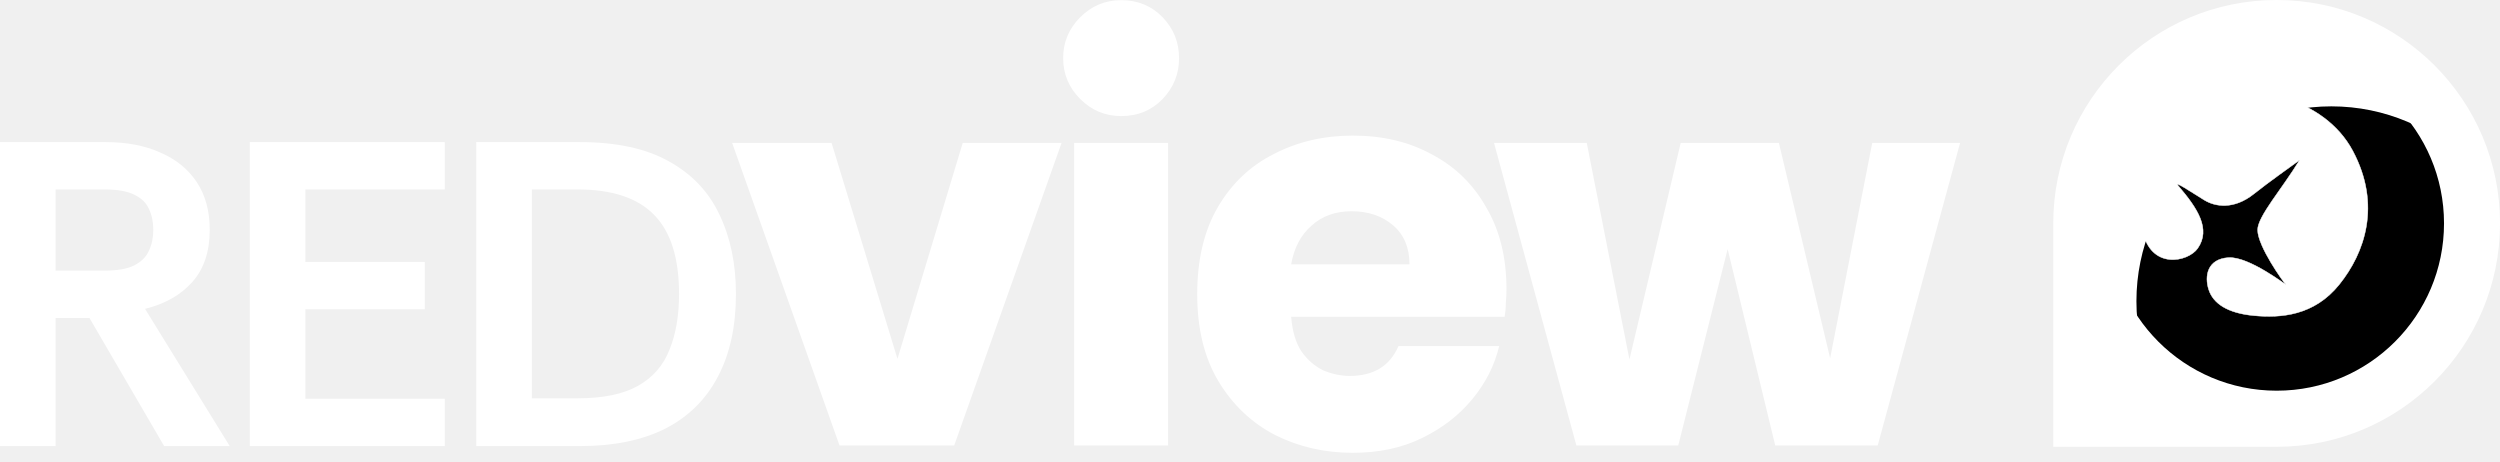
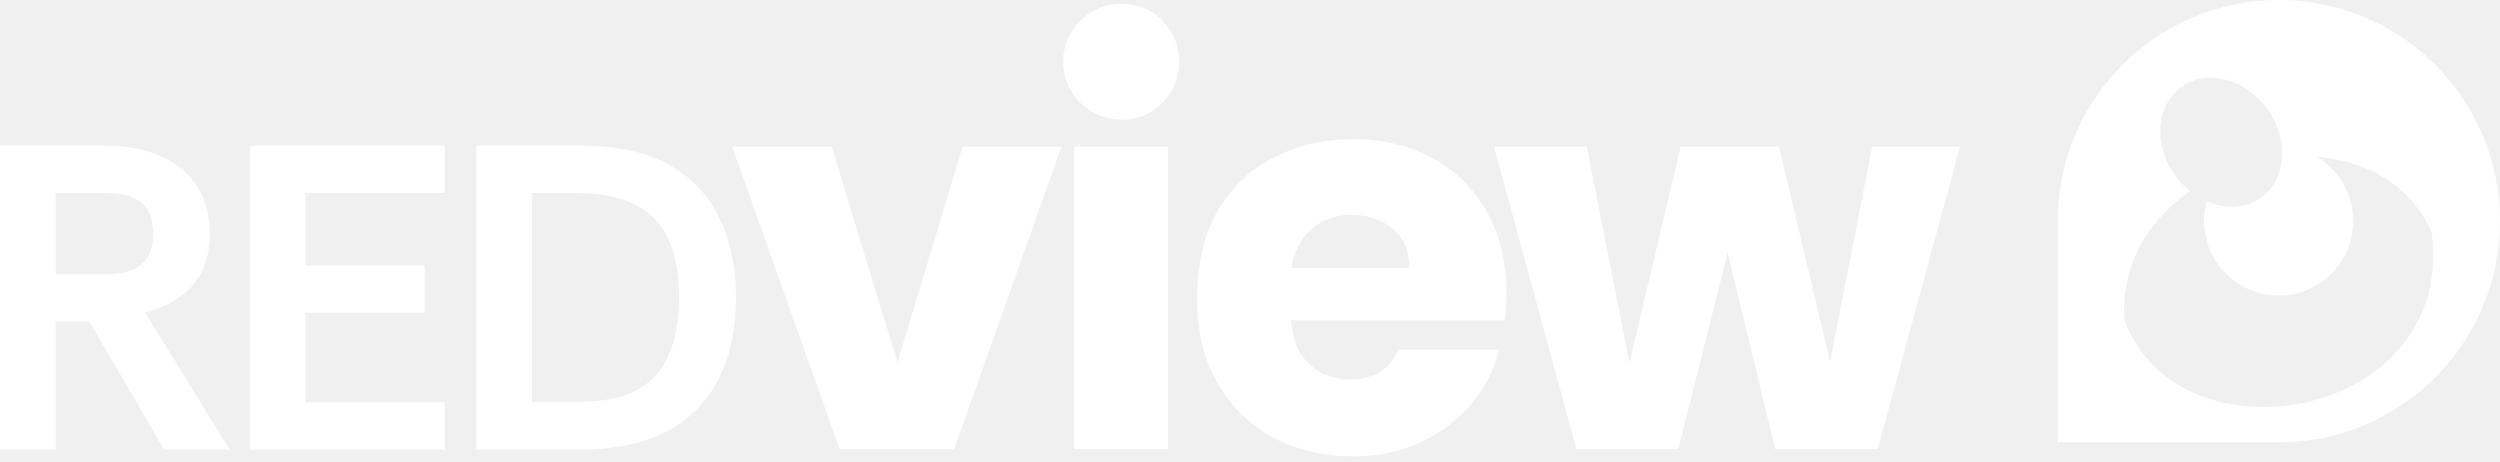
<svg xmlns="http://www.w3.org/2000/svg" width="130" height="24" viewBox="0 0 130 24" fill="none">
-   <path d="M0 23.196V7.389H5.487C6.586 7.389 7.534 7.57 8.332 7.931C9.145 8.278 9.777 8.789 10.229 9.467C10.681 10.144 10.906 10.972 10.906 11.951C10.906 13.08 10.605 13.983 10.003 14.66C9.401 15.338 8.581 15.804 7.542 16.06L11.945 23.196H8.535L4.652 16.535H2.89V23.196H0ZM2.89 14.073H5.419C6.097 14.073 6.616 13.983 6.977 13.802C7.354 13.607 7.61 13.351 7.745 13.034C7.896 12.718 7.971 12.357 7.971 11.951C7.971 11.544 7.896 11.183 7.745 10.867C7.61 10.551 7.354 10.302 6.977 10.122C6.616 9.941 6.097 9.851 5.419 9.851H2.89V14.073Z" fill="white" />
-   <path d="M12.989 23.196V7.389H23.128V9.851H15.88V13.622H22.089V16.083H15.88V20.735H23.128V23.196H12.989Z" fill="white" />
-   <path d="M24.765 23.196V7.389H30.162C32.044 7.389 33.58 7.721 34.769 8.383C35.973 9.045 36.854 9.971 37.411 11.16C37.983 12.35 38.269 13.727 38.269 15.293C38.269 16.979 37.953 18.416 37.32 19.605C36.703 20.78 35.792 21.675 34.588 22.293C33.384 22.895 31.909 23.196 30.162 23.196H24.765ZM27.656 20.712H30.027C31.367 20.712 32.42 20.494 33.188 20.057C33.956 19.621 34.498 18.996 34.814 18.183C35.145 17.37 35.311 16.407 35.311 15.293C35.311 13.411 34.874 12.034 34.001 11.16C33.143 10.287 31.818 9.851 30.027 9.851H27.656V20.712Z" fill="white" />
-   <path d="M43.655 23.165L38.072 7.432H43.242L46.668 18.661L50.062 7.432H55.201L49.618 23.165H43.655Z" fill="white" />
-   <path d="M58.298 6.036C57.473 6.036 56.764 5.74 56.172 5.148C55.58 4.556 55.284 3.847 55.284 3.023C55.284 2.198 55.58 1.49 56.172 0.897C56.764 0.305 57.473 0.009 58.298 0.009C59.165 0.009 59.884 0.305 60.455 0.897C61.026 1.49 61.311 2.198 61.311 3.023C61.311 3.847 61.026 4.556 60.455 5.148C59.884 5.74 59.165 6.036 58.298 6.036ZM55.855 23.165V7.432H60.74V23.165H55.855Z" fill="white" />
-   <path d="M70.344 23.546C68.884 23.546 67.541 23.239 66.315 22.626C65.088 21.991 64.105 21.061 63.365 19.834C62.625 18.608 62.255 17.096 62.255 15.299C62.255 13.501 62.614 11.989 63.333 10.762C64.052 9.536 65.025 8.616 66.251 8.003C67.478 7.368 68.842 7.051 70.344 7.051C71.908 7.051 73.283 7.379 74.467 8.035C75.672 8.669 76.614 9.589 77.29 10.794C77.988 11.978 78.337 13.395 78.337 15.045C78.337 15.256 78.326 15.489 78.305 15.743C78.305 15.975 78.284 16.218 78.242 16.472H67.14C67.203 17.233 67.383 17.836 67.679 18.28C67.996 18.724 68.377 19.052 68.821 19.264C69.286 19.454 69.741 19.549 70.185 19.549C70.798 19.549 71.316 19.422 71.739 19.168C72.162 18.915 72.49 18.523 72.722 17.995H77.956C77.724 18.989 77.258 19.909 76.561 20.754C75.863 21.6 74.985 22.277 73.928 22.785C72.892 23.292 71.697 23.546 70.344 23.546ZM67.14 13.744H73.293C73.293 12.877 73.008 12.2 72.437 11.714C71.866 11.228 71.147 10.985 70.28 10.985C69.434 10.985 68.736 11.238 68.186 11.746C67.637 12.232 67.288 12.898 67.14 13.744Z" fill="white" />
-   <path d="M81.972 23.165L77.689 7.432H82.511L84.731 18.693L87.396 7.432H92.503L95.167 18.629L97.356 7.432H101.924L97.641 23.165H92.312L89.838 12.951L87.269 23.165H81.972Z" fill="white" />
-   <path d="M118.385 -5.07762e-07C124.801 -2.27333e-07 130.002 5.201 130.002 11.616C130.002 18.032 124.801 23.233 118.385 23.233L106.769 23.233L106.769 11.616C106.769 5.201 111.97 -7.88192e-07 118.385 -5.07762e-07Z" fill="white" />
-   <mask id="mask0_2675_127723" style="mask-type:alpha" maskUnits="userSpaceOnUse" x="109" y="2" width="19" height="19">
-     <path d="M118.388 2.915C123.193 2.915 127.089 6.81 127.089 11.615C127.089 16.42 123.193 20.316 118.388 20.316C113.583 20.316 109.688 16.42 109.688 11.615C109.688 6.81 113.583 2.915 118.388 2.915Z" fill="white" />
-   </mask>
-   <g mask="url(#mask0_2675_127723)">
-     <path d="M121.23 5.53C126.827 5.53 131.365 10.068 131.365 15.665C131.365 21.263 126.827 25.8 121.23 25.8C115.632 25.8 111.094 21.263 111.094 15.665C111.094 10.068 115.632 5.53 121.23 5.53Z" fill="black" />
-     <path d="M117.397 11.955C117.397 11.25 118.673 9.817 119.576 8.327C119.164 8.635 118.041 9.414 117.204 10.082C116.158 10.916 115.191 10.752 114.623 10.404C113.941 9.987 112.999 9.346 113.288 9.684C114.265 10.826 114.98 11.91 114.282 12.912C113.784 13.628 111.816 14.063 111.403 11.955C110.765 8.694 112.769 6.438 114.852 5.335C116.935 4.232 120.852 5.037 122.347 7.85C123.842 10.662 122.965 13.147 121.649 14.787C120.334 16.427 118.59 16.543 117.204 16.413C115.819 16.284 115.085 15.776 114.854 15.064C114.623 14.352 114.782 13.475 115.869 13.396C116.955 13.316 118.975 14.907 118.855 14.787C118.736 14.668 117.397 12.807 117.397 11.955Z" fill="white" stroke="white" stroke-width="0.023" />
-   </g>
+   <path d="M0 23.382V7.575H5.487C6.586 7.575 7.534 7.756 8.332 8.117C9.145 8.464 9.777 8.975 10.229 9.653C10.681 10.33 10.906 11.158 10.906 12.137C10.906 13.266 10.605 14.169 10.003 14.846C9.401 15.524 8.581 15.991 7.542 16.246L11.945 23.382H8.535L4.652 16.721H2.89V23.382H0ZM2.89 14.259H5.419C6.097 14.259 6.616 14.169 6.977 13.988C7.354 13.793 7.61 13.537 7.745 13.221C7.896 12.904 7.971 12.543 7.971 12.137C7.971 11.73 7.896 11.369 7.745 11.053C7.61 10.737 7.354 10.488 6.977 10.308C6.616 10.127 6.097 10.037 5.419 10.037H2.89V14.259Z" fill="white" />
+   <path d="M12.989 23.382V7.575H23.128V10.037H15.88V13.808H22.089V16.269H15.88V20.921H23.128V23.382H12.989Z" fill="white" />
+   <path d="M24.765 23.382V7.575H30.162C32.044 7.575 33.58 7.907 34.769 8.569C35.973 9.231 36.854 10.157 37.411 11.346C37.983 12.536 38.269 13.913 38.269 15.479C38.269 17.165 37.953 18.602 37.32 19.791C36.703 20.966 35.792 21.861 34.588 22.479C33.384 23.081 31.909 23.382 30.162 23.382H24.765ZM27.656 20.898H30.027C31.367 20.898 32.42 20.68 33.188 20.243C33.956 19.807 34.498 19.182 34.814 18.369C35.145 17.556 35.311 16.593 35.311 15.479C35.311 13.597 34.874 12.22 34.001 11.346C33.143 10.473 31.818 10.037 30.027 10.037H27.656V20.898Z" fill="white" />
+   <path d="M43.655 23.351L38.072 7.618H43.242L46.668 18.847L50.062 7.618H55.201L49.618 23.351H43.655Z" fill="white" />
+   <path d="M58.298 6.222C57.473 6.222 56.764 5.926 56.172 5.334C55.58 4.742 55.284 4.033 55.284 3.209C55.284 2.384 55.58 1.676 56.172 1.083C56.764 0.491 57.473 0.195 58.298 0.195C59.165 0.195 59.884 0.491 60.455 1.083C61.026 1.676 61.311 2.384 61.311 3.209C61.311 4.033 61.026 4.742 60.455 5.334C59.884 5.926 59.165 6.222 58.298 6.222ZM55.855 23.351V7.618H60.74V23.351H55.855Z" fill="white" />
+   <path d="M70.344 23.732C68.884 23.732 67.541 23.425 66.315 22.812C65.088 22.178 64.105 21.247 63.365 20.021C62.625 18.794 62.255 17.282 62.255 15.485C62.255 13.687 62.614 12.175 63.333 10.948C64.052 9.722 65.025 8.802 66.251 8.189C67.478 7.554 68.842 7.237 70.344 7.237C71.908 7.237 73.283 7.565 74.467 8.221C75.672 8.855 76.614 9.775 77.29 10.98C77.988 12.165 78.337 13.581 78.337 15.231C78.337 15.442 78.326 15.675 78.305 15.929C78.305 16.161 78.284 16.404 78.242 16.658H67.14C67.203 17.419 67.383 18.022 67.679 18.466C67.996 18.91 68.377 19.238 68.821 19.45C69.286 19.64 69.741 19.735 70.185 19.735C70.798 19.735 71.316 19.608 71.739 19.354C72.162 19.101 72.49 18.709 72.722 18.181H77.956C77.724 19.175 77.258 20.095 76.561 20.941C75.863 21.786 74.985 22.463 73.928 22.971C72.892 23.478 71.697 23.732 70.344 23.732ZM67.14 13.93H73.293C73.293 13.063 73.008 12.386 72.437 11.9C71.866 11.414 71.147 11.171 70.28 11.171C69.434 11.171 68.736 11.424 68.186 11.932C67.637 12.418 67.288 13.084 67.14 13.93Z" fill="white" />
+   <path d="M81.972 23.351L77.689 7.618H82.511L84.731 18.879L87.396 7.618H92.503L95.167 18.815L97.356 7.618H101.924L97.641 23.351H92.312L89.838 13.137L87.269 23.351H81.972Z" fill="white" />
+   <path d="M118.5 0C124.851 2.77622e-07 130 5.149 130 11.5C130 17.851 124.851 23 118.5 23H107V11.5C107 5.149 112.149 0 118.5 0ZM117.902 5.674C116.759 4.085 114.76 3.57 113.435 4.522C112.111 5.475 111.963 7.535 113.106 9.123C113.335 9.442 113.599 9.716 113.884 9.945C111.754 11.416 110.287 13.721 110.469 16.635C113.311 24.338 127.738 21.827 126.446 12.069C125.332 9.58 123.013 8.351 120.478 8.156C121.612 8.833 122.372 10.072 122.372 11.489C122.372 13.632 120.634 15.37 118.49 15.37C116.347 15.369 114.61 13.632 114.61 11.489C114.61 11.136 114.657 10.794 114.746 10.469C115.708 10.89 116.765 10.855 117.573 10.275C118.897 9.322 119.044 7.262 117.902 5.674Z" fill="white" />
</svg>
